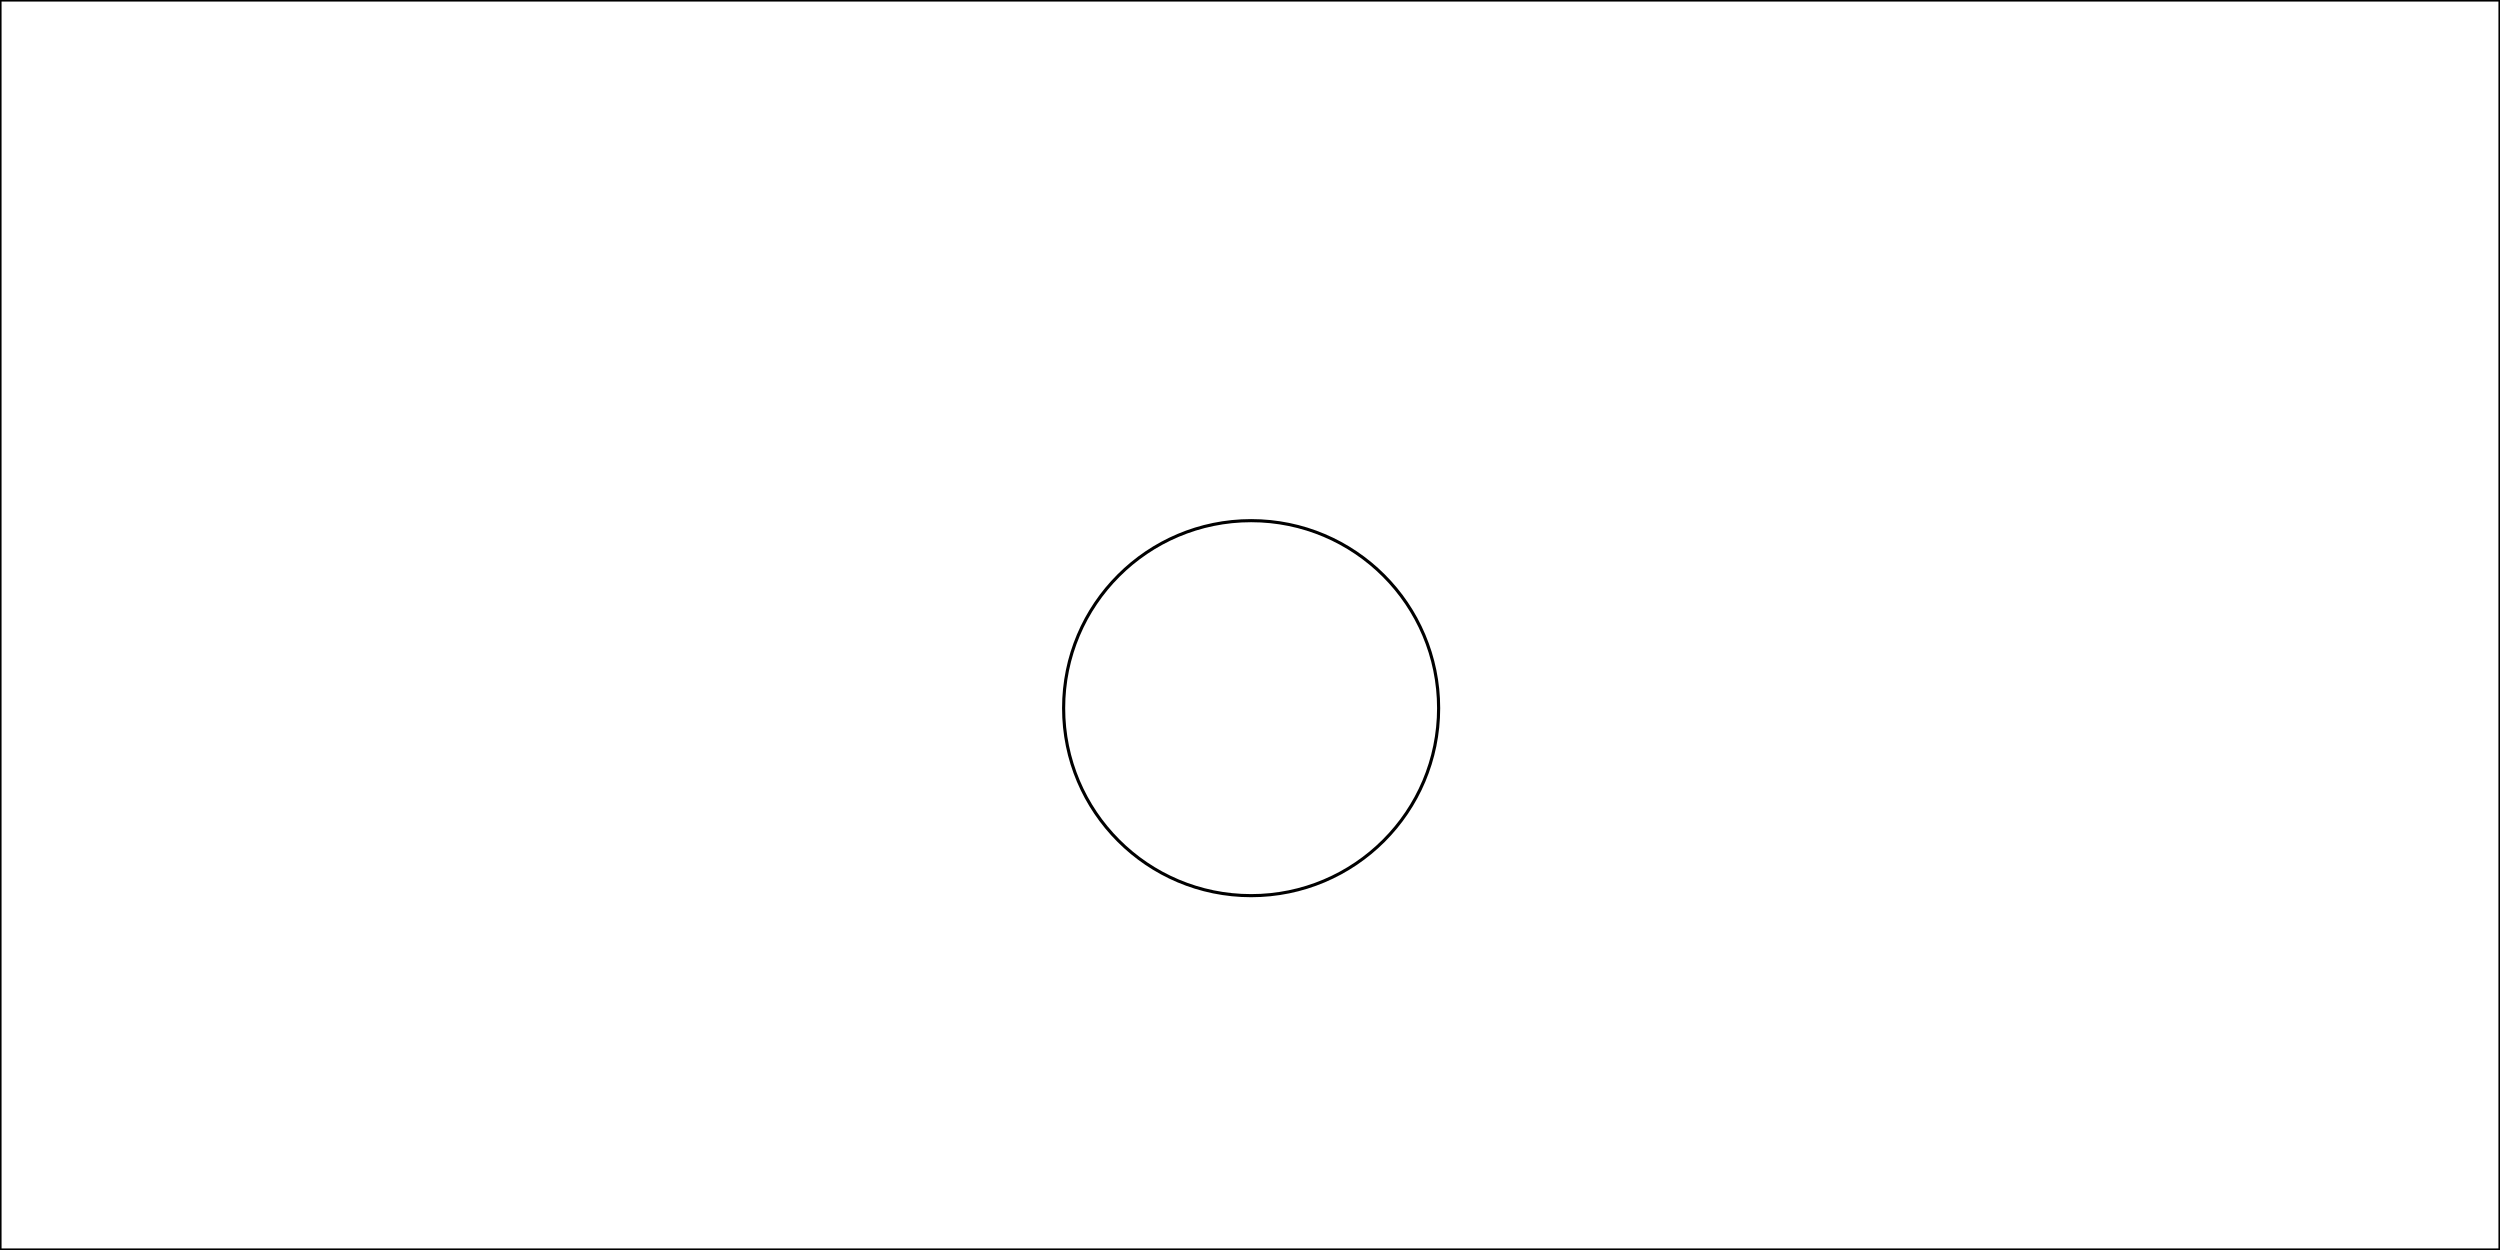
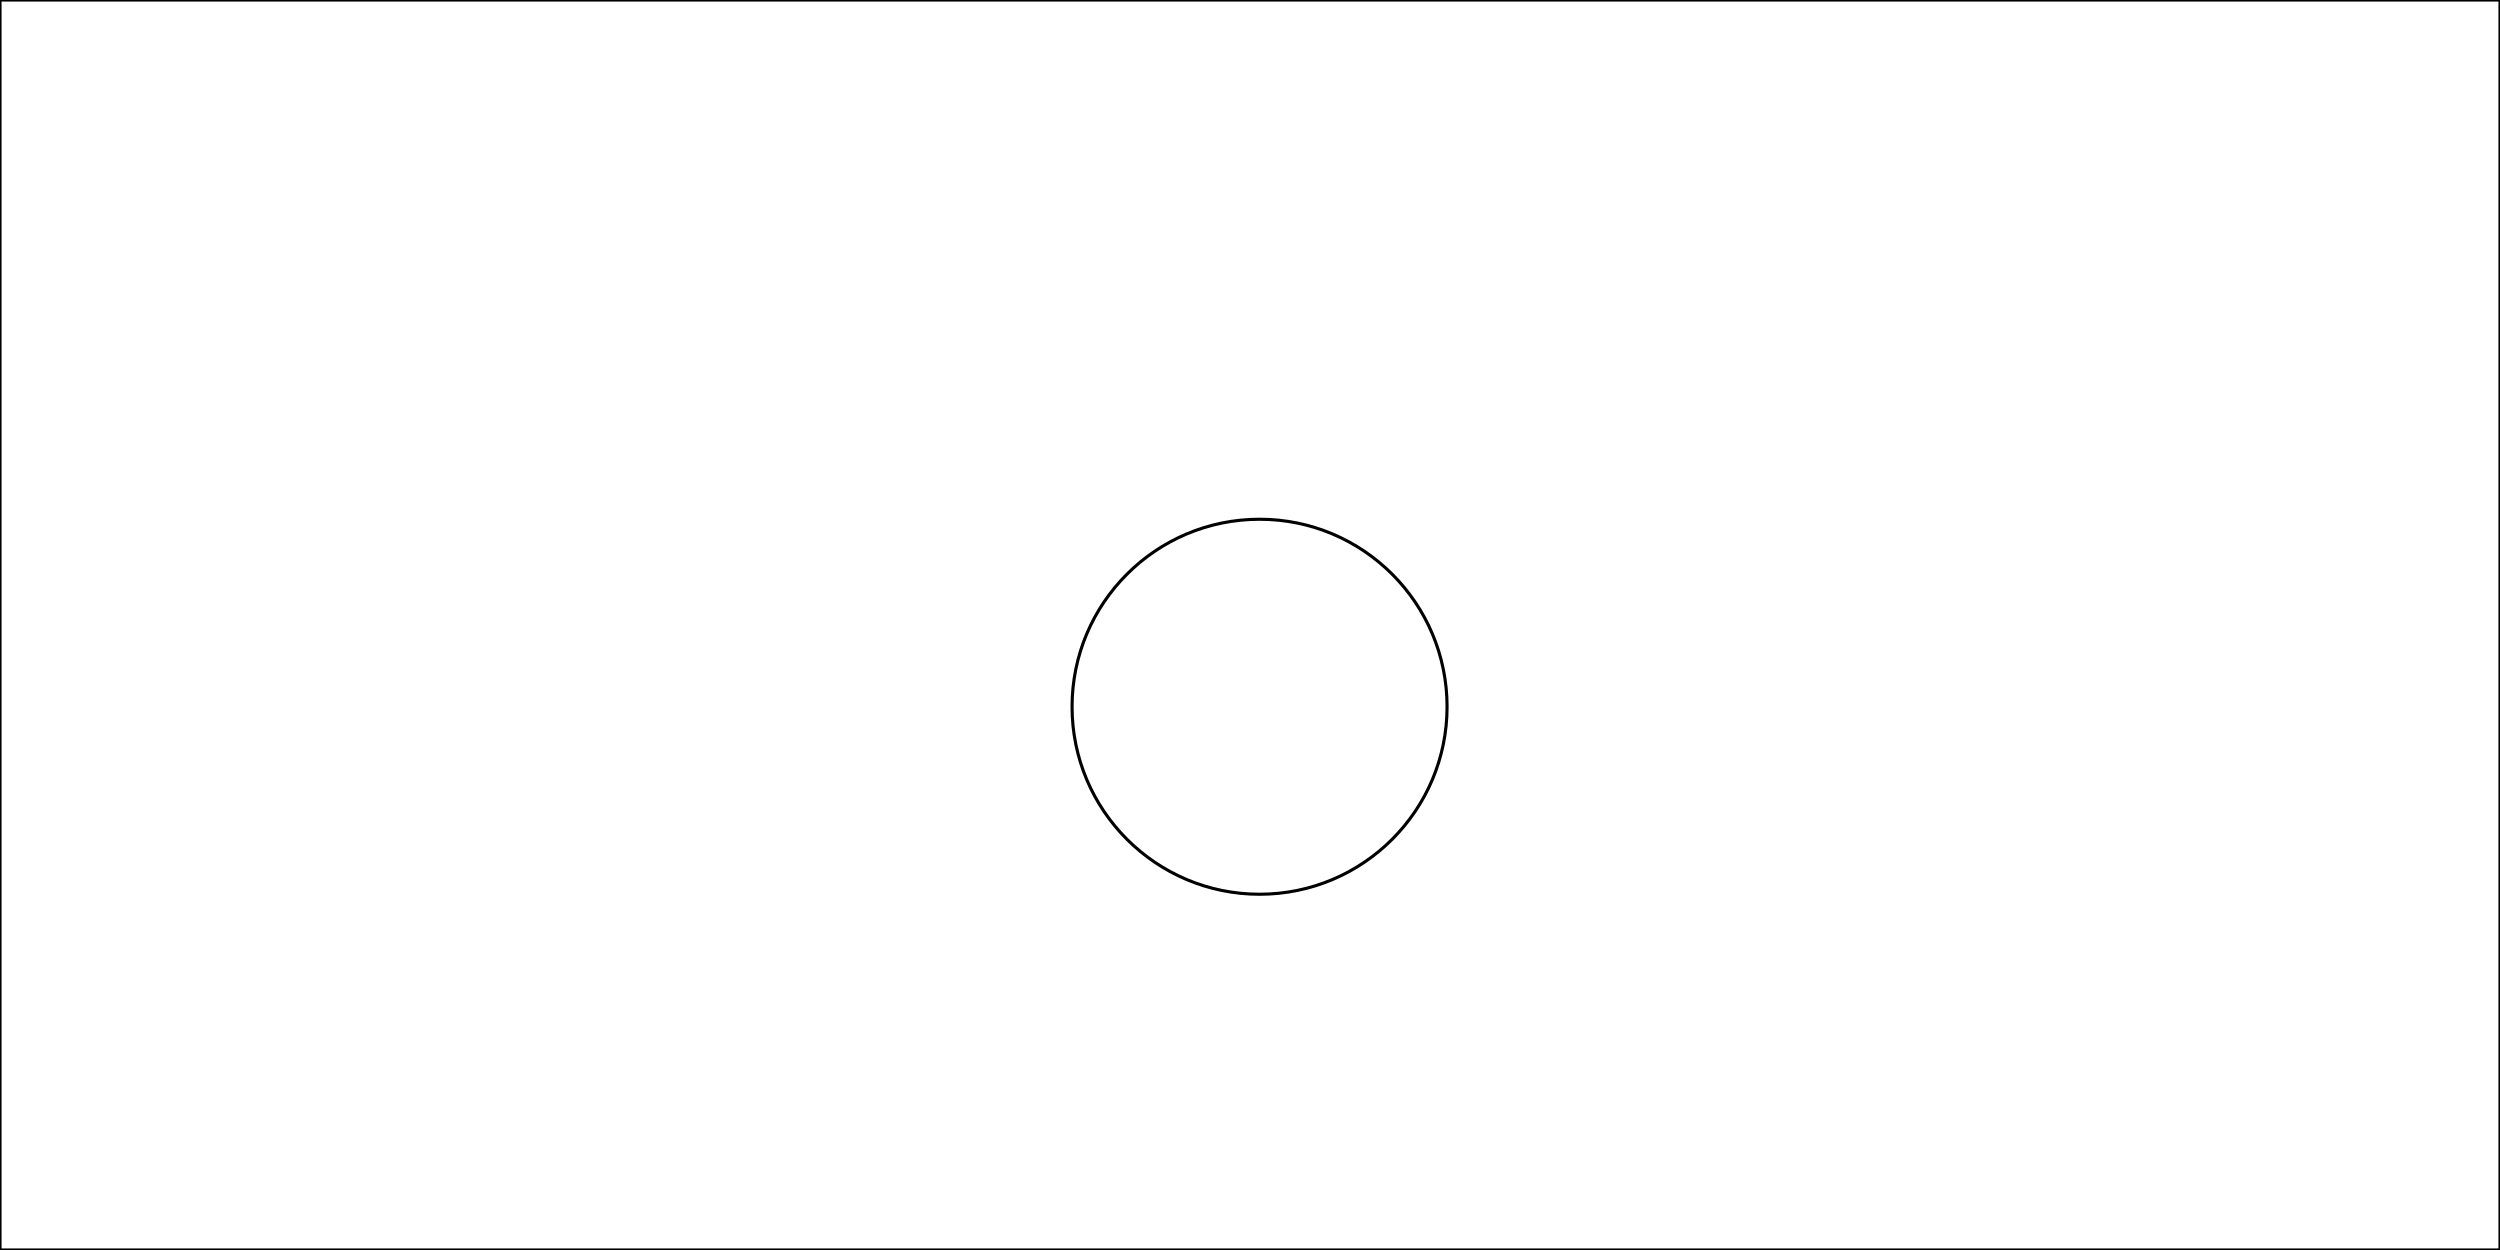
<svg xmlns="http://www.w3.org/2000/svg" width="80mm" height="40mm" viewBox="0 -40 80 40">
  <g fill="none" stroke="#000" stroke-width="0.1">
    <line x1="0" y1="0" x2="80" y2="0" />
    <line x1="80" y1="0" x2="80" y2="-40" />
    <line x1="80" y1="-40" x2="0" y2="-40" />
    <line x1="0" y1="-40" x2="0" y2="0" />
-     <circle cx="40.036" cy="-17.339" r="6" />
+     <circle cx="40.306" cy="-17.384" r="6" />
  </g>
</svg>
